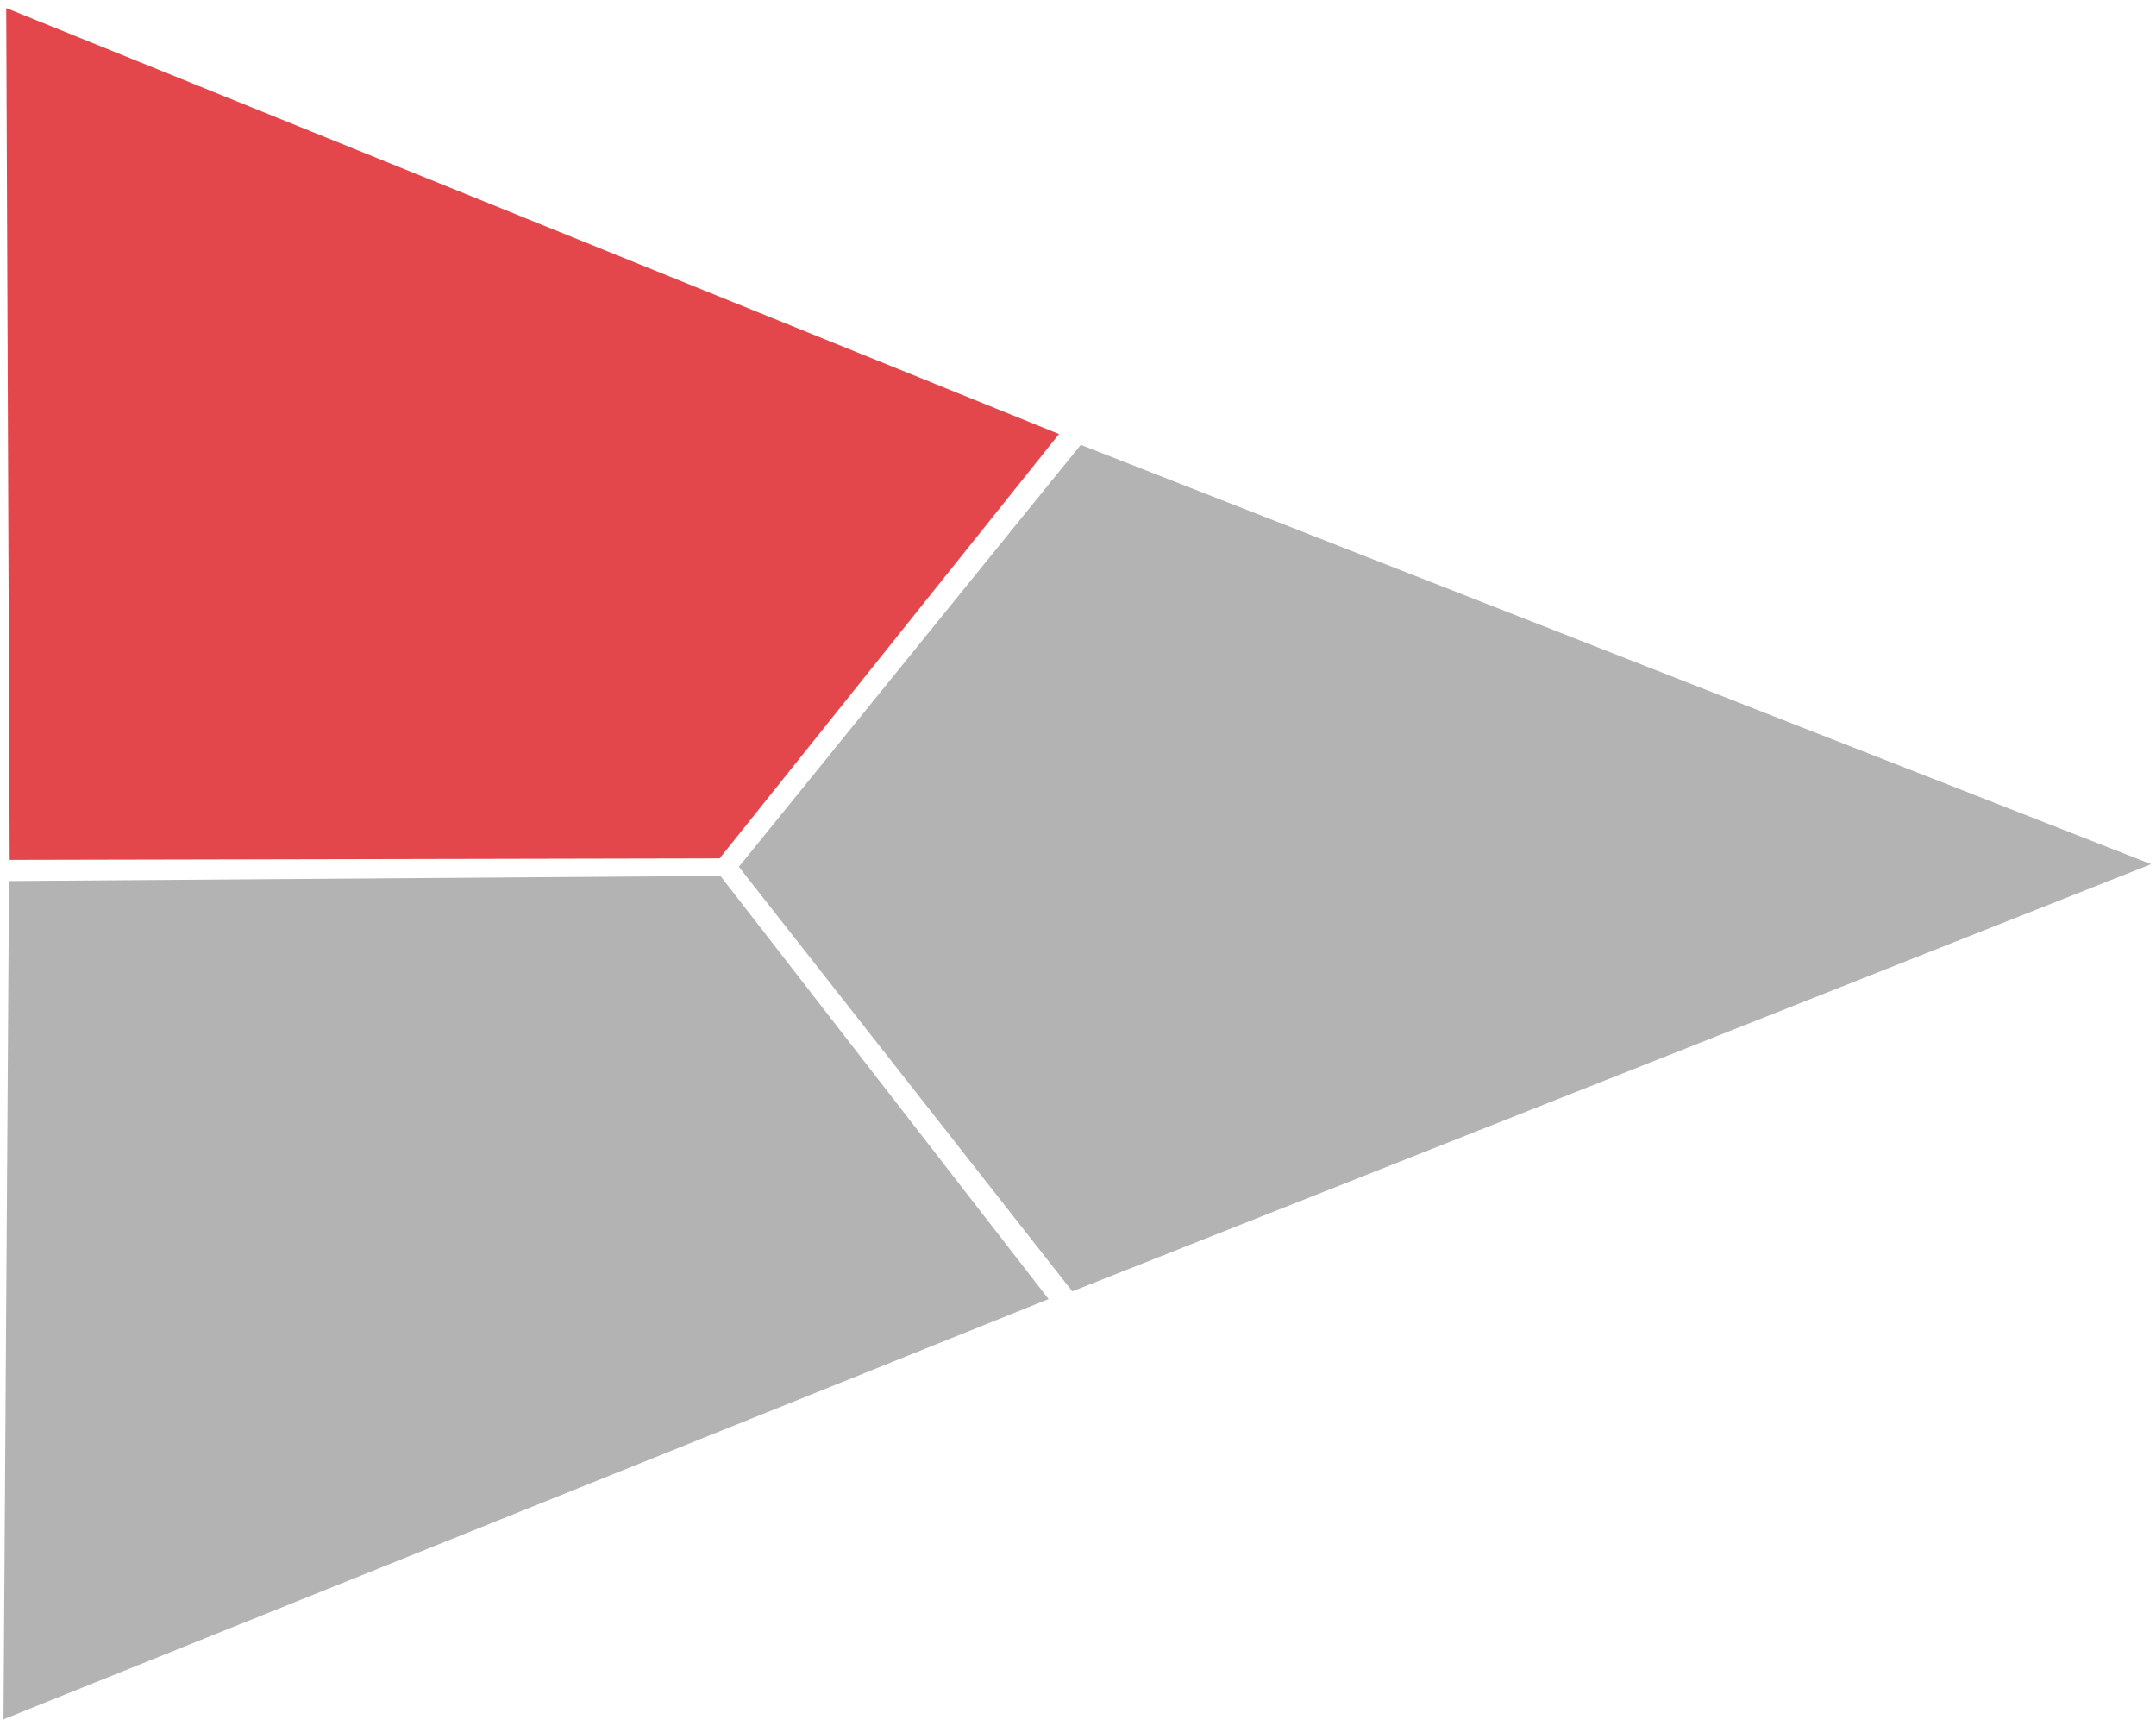
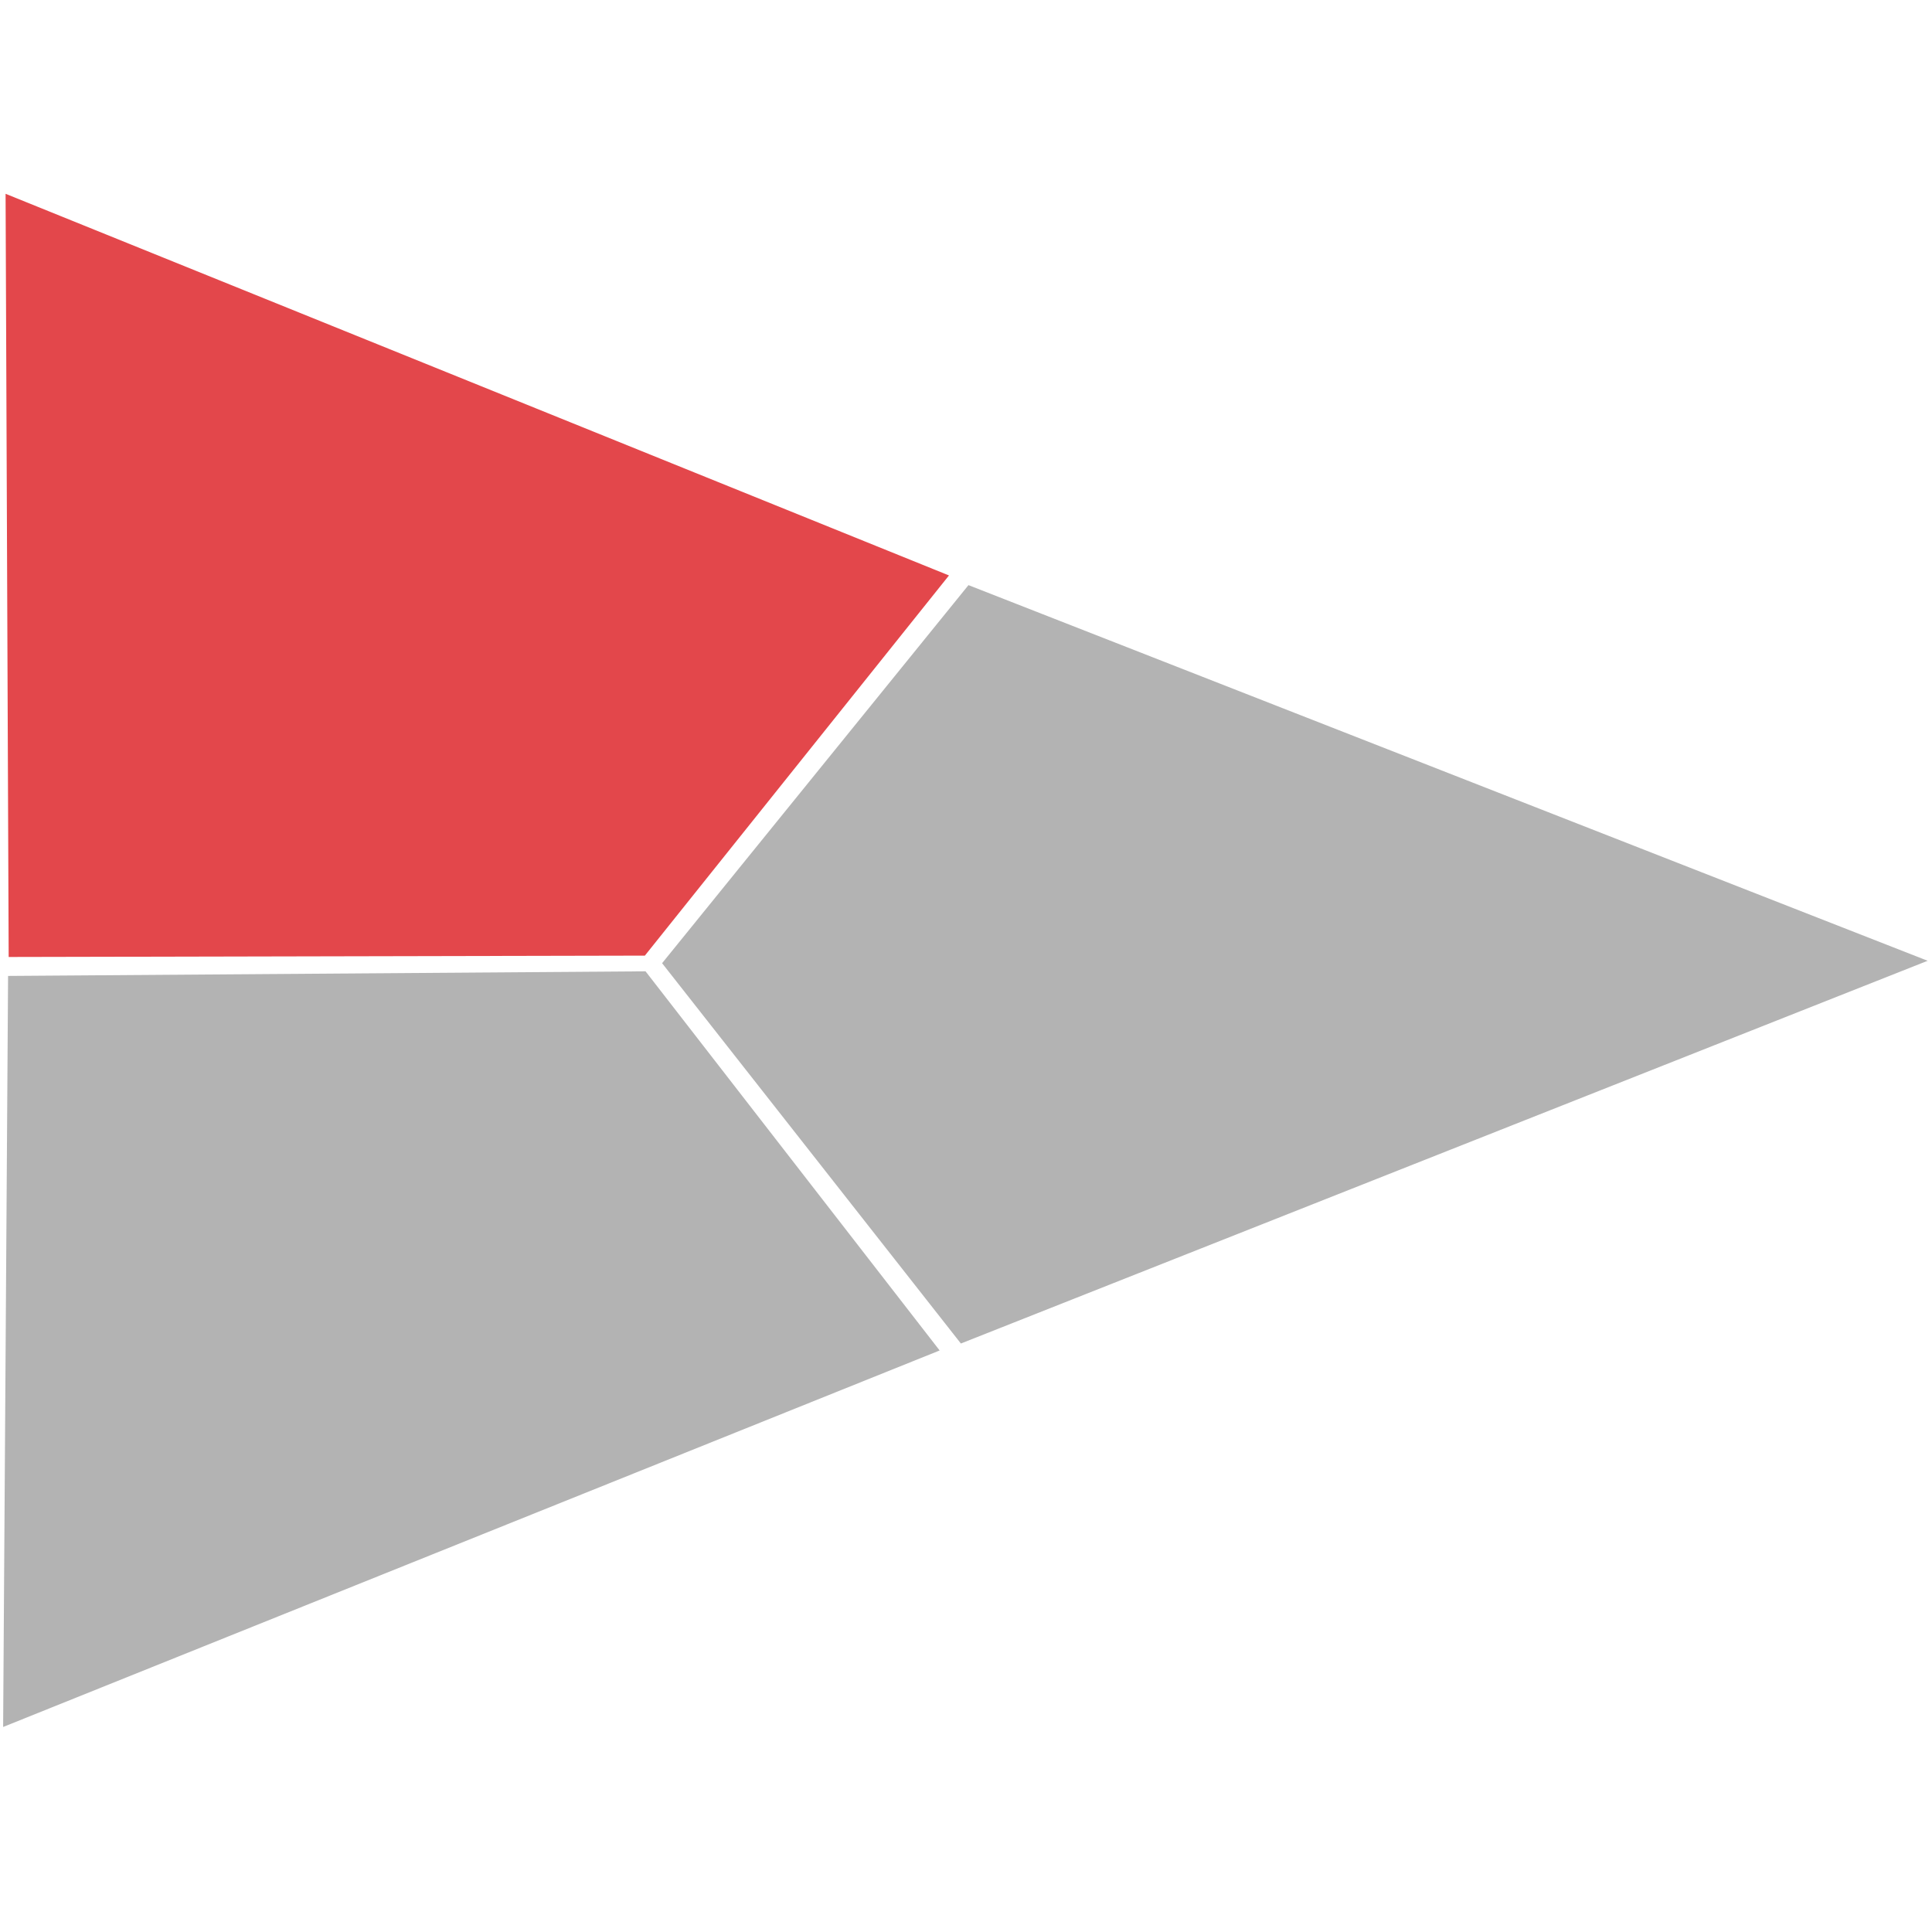
- <svg xmlns="http://www.w3.org/2000/svg" id="svg5" version="1.1" viewBox="0 0 100 80" height="80mm" width="100mm">
-   <defs id="defs2" />
-   <g id="layer2" style="display:inline">
-     <path id="path54683" style="fill:#e3474b;fill-opacity:1;stroke-width:0.133" d="M 0.289,0.374 0.449,39.875 33.378,39.806 49.119,20.128 Z" />
-     <path id="path54681" style="fill:#b3b3b3;fill-opacity:1;stroke-width:0.133" d="M 50.128,20.629 34.27,40.198 49.735,59.884 99.775,40.074 Z" />
-     <path id="path469" style="fill:#b3b3b3;fill-opacity:1;stroke-width:0.133" d="M 33.413,40.618 0.418,40.857 0.162,79.73 48.636,60.243 Z" />
-   </g>
-   <g id="layer1" style="display:inline">
-     <path style="fill:#000000;stroke-width:0.315" id="path104326" d="" />
-   </g>
+ <svg xmlns="http://www.w3.org/2000/svg" viewBox="0 0 100 100" height="100mm" width="100mm">
+   <path d="M.289 10.031l.16 39.502 32.929-.07 15.741-19.678z" fill="#e3474b" />
+   <path d="M50.128 30.286L34.27 49.855 49.735 69.54l50.04-19.81zM33.413 50.275l-32.995.239-.256 38.874L48.636 69.9z" fill="#b3b3b3" />
</svg>
